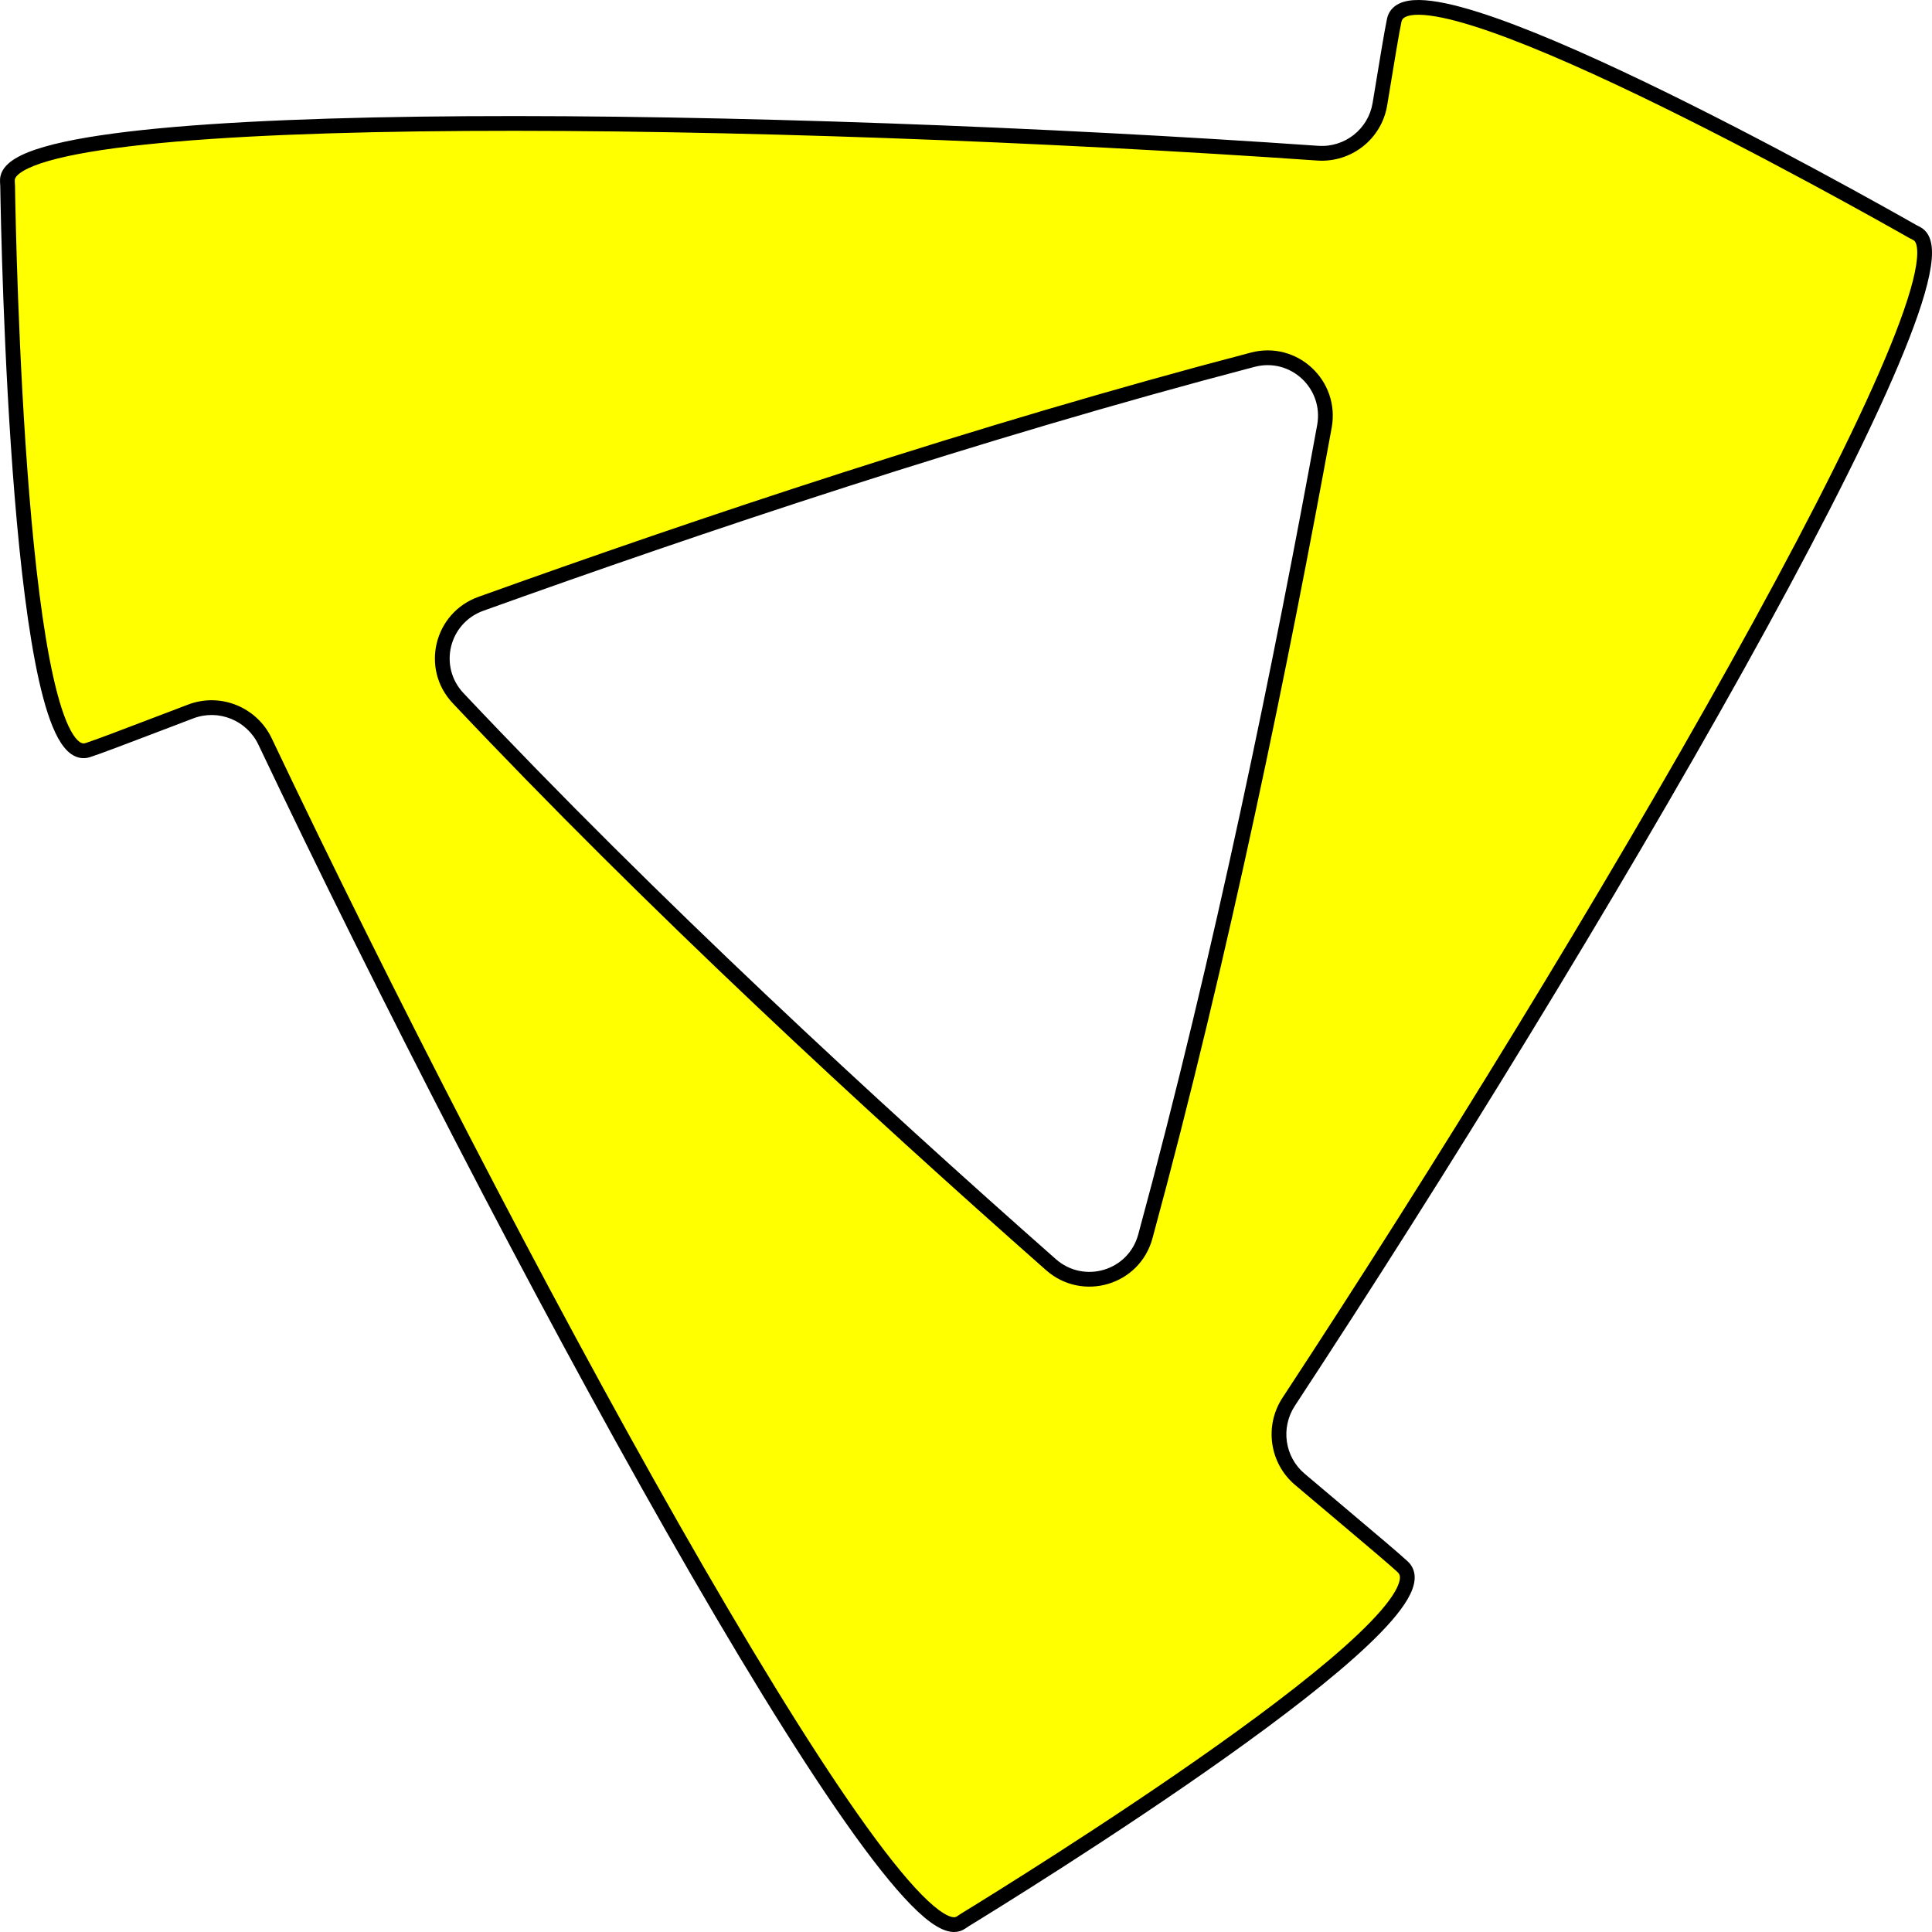
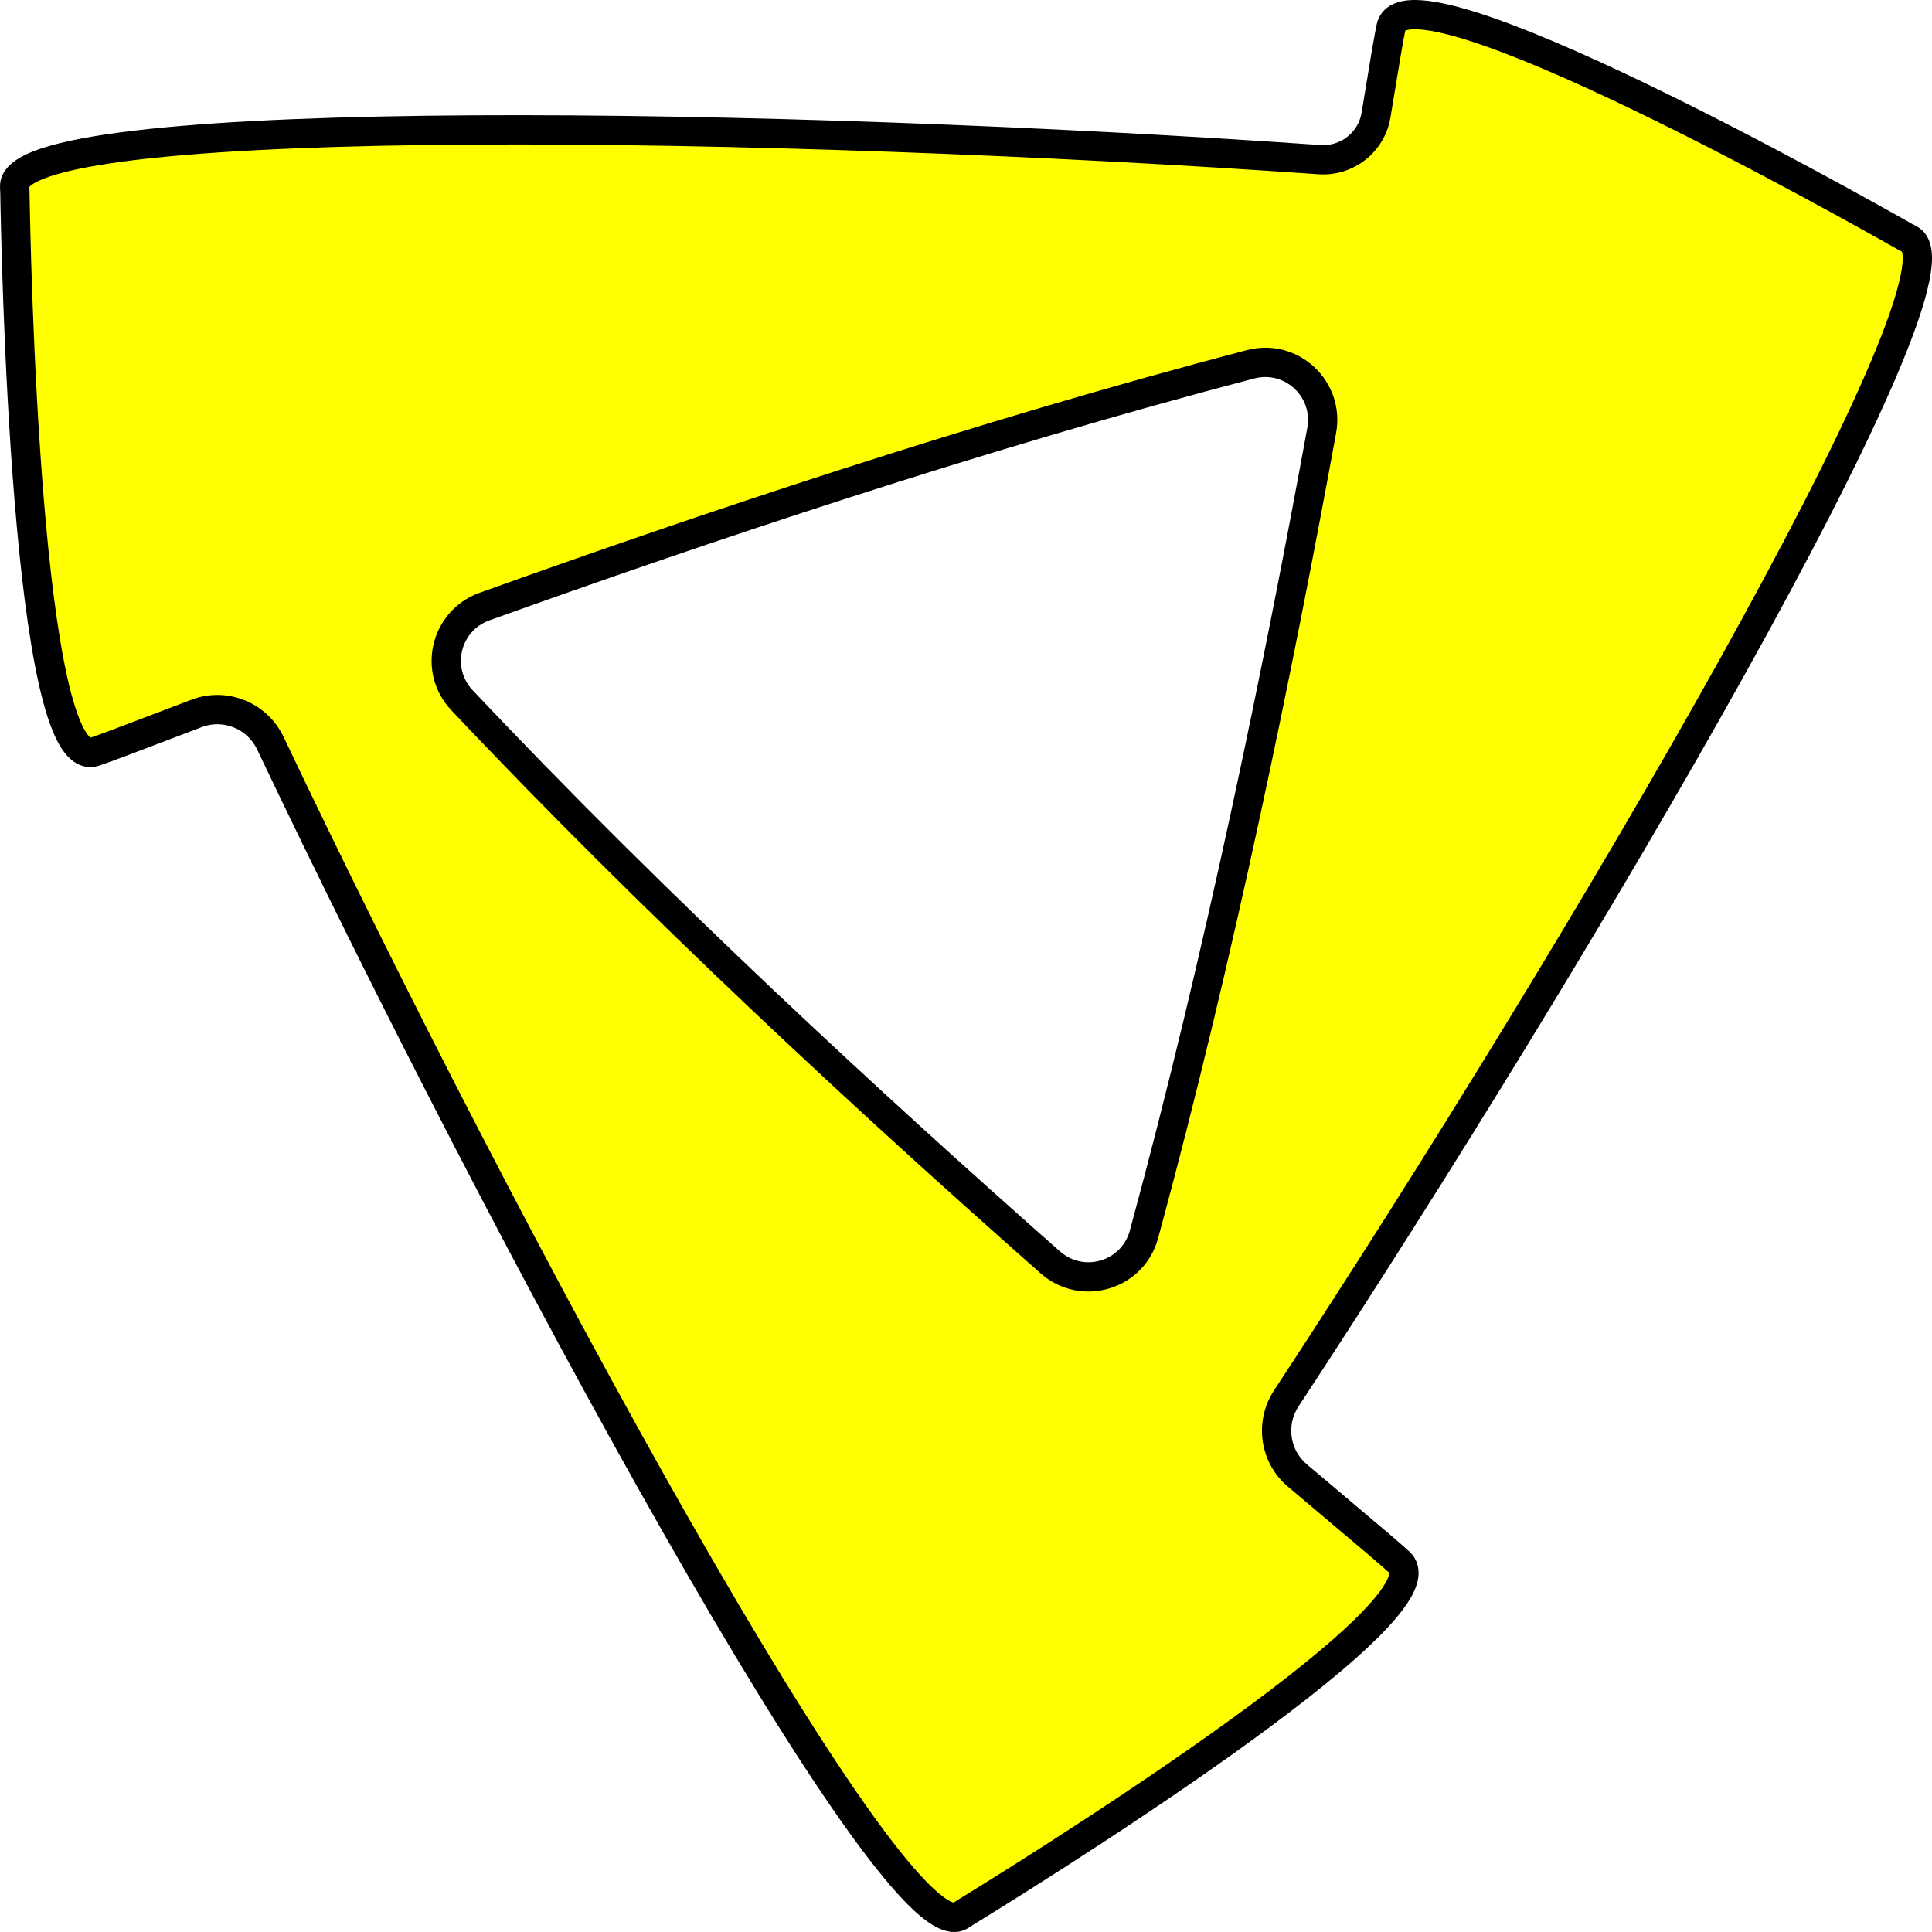
- <svg xmlns="http://www.w3.org/2000/svg" width="262" height="262" viewBox="0 0 262 262" fill="none">
-   <path fill-rule="evenodd" clip-rule="evenodd" d="M187.128 14.122L187.128 14.123L187.128 14.123V14.123C186.46 18.184 182.802 21.058 178.696 20.772C105.415 15.668 3.336 14.068 1.045 24.083C0.954 24.48 1.03 24.85 1.036 25.258C1.147 32.371 2.506 104.751 11.905 101.724C13.277 101.282 16.965 99.876 22.53 97.754C23.573 97.356 24.683 96.933 25.855 96.487C29.763 94.998 34.151 96.78 35.945 100.556C68.118 168.279 119.913 263.803 129.846 260.937C130.249 260.821 130.54 260.553 130.898 260.334C137.011 256.593 197.498 219.292 190.243 212.497C189.183 211.504 186.147 208.943 181.566 205.08C179.98 203.742 178.209 202.248 176.271 200.609C173.177 197.993 172.54 193.476 174.764 190.089C215.619 127.883 267.518 39.127 260.327 31.966C260.028 31.668 259.652 31.542 259.285 31.334C253.033 27.78 191.207 -7.08 189.076 2.736C188.764 4.171 188.112 8.137 187.128 14.122ZM65.215 81.882C59.862 83.804 58.224 90.542 62.126 94.68C88.569 122.721 118.304 150.13 142.51 171.491C146.895 175.362 153.785 173.319 155.32 167.675C165.741 129.357 173.899 89.065 179.605 57.827C180.643 52.144 175.473 47.318 169.884 48.781C132.577 58.552 94.631 71.317 65.215 81.882Z" fill="#FFFF00" />
-   <path d="M187.128 14.123L188.087 14.405L188.104 14.349L188.114 14.291L187.128 14.123ZM187.128 14.122L188.114 14.29L188.115 14.284L187.128 14.122ZM11.905 101.724L11.599 100.772L11.599 100.772L11.905 101.724ZM22.53 97.754L22.886 98.689L22.886 98.689L22.53 97.754ZM190.243 212.497L190.927 211.767L190.927 211.767L190.243 212.497ZM181.566 205.08L182.211 204.315L182.211 204.315L181.566 205.08ZM189.076 2.736L188.098 2.523L188.098 2.523L189.076 2.736ZM179.605 57.827L180.589 58.007L179.605 57.827ZM169.884 48.781L169.631 47.814L169.884 48.781ZM260.327 31.966L259.621 32.675L260.327 31.966ZM259.285 31.334L258.791 32.203L259.285 31.334ZM176.271 200.609L176.916 199.845L176.271 200.609ZM174.764 190.089L175.6 190.638L174.764 190.089ZM25.855 96.487L25.499 95.552L25.855 96.487ZM155.32 167.675L154.355 167.413L155.32 167.675ZM1.045 24.083L2.02 24.306L1.045 24.083ZM129.846 260.937L130.123 261.898L129.846 260.937ZM130.898 260.334L131.42 261.187L130.898 260.334ZM65.215 81.882L64.877 80.941L65.215 81.882ZM178.696 20.772L178.627 21.77L178.696 20.772ZM188.114 14.291L188.114 14.29L186.142 13.954L186.142 13.955L188.114 14.291ZM188.087 14.406L188.087 14.405L186.169 13.841L186.168 13.841L188.087 14.406ZM178.766 19.774C142.106 17.221 98.24 15.544 63.243 15.758C45.749 15.865 30.445 16.444 19.358 17.628C13.821 18.22 9.292 18.966 6.055 19.895C4.44 20.358 3.095 20.881 2.096 21.483C1.123 22.069 0.304 22.836 0.07 23.86L2.02 24.306C2.072 24.078 2.319 23.684 3.129 23.196C3.912 22.723 5.067 22.259 6.606 21.817C9.676 20.936 14.07 20.204 19.57 19.617C30.557 18.444 45.783 17.864 63.255 17.758C98.191 17.544 142.006 19.219 178.627 21.77L178.766 19.774ZM0.036 25.273C0.092 28.834 0.46 48.735 1.991 67.375C2.756 76.687 3.815 85.73 5.281 92.272C6.012 95.529 6.86 98.249 7.868 100.081C8.37 100.994 8.957 101.772 9.665 102.264C10.416 102.786 11.294 102.972 12.212 102.676L11.599 100.772C11.342 100.855 11.107 100.83 10.806 100.621C10.461 100.382 10.055 99.908 9.62 99.117C8.754 97.542 7.954 95.049 7.233 91.835C5.798 85.434 4.748 76.506 3.984 67.212C2.459 48.64 2.091 28.794 2.036 25.242L0.036 25.273ZM12.212 102.676C13.617 102.224 17.343 100.802 22.886 98.689L22.173 96.82C16.588 98.95 12.938 100.341 11.599 100.772L12.212 102.676ZM22.886 98.689C23.93 98.291 25.039 97.868 26.211 97.421L25.499 95.552C24.327 95.999 23.217 96.422 22.173 96.82L22.886 98.689ZM129.569 259.976C129.357 260.037 128.884 260.011 128.022 259.494C127.193 258.998 126.181 258.154 124.992 256.945C122.62 254.534 119.693 250.826 116.326 246.035C109.598 236.464 101.205 222.708 92.104 206.723C73.907 174.76 52.926 133.97 36.848 100.127L35.042 100.985C51.137 134.865 72.14 175.699 90.366 207.712C99.477 223.715 107.907 237.536 114.69 247.185C118.077 252.005 121.078 255.819 123.566 258.348C124.807 259.609 125.956 260.589 126.994 261.21C127.997 261.811 129.093 262.195 130.123 261.898L129.569 259.976ZM189.56 213.227C189.767 213.421 189.869 213.658 189.842 214.042C189.811 214.474 189.611 215.072 189.161 215.849C188.264 217.399 186.558 219.348 184.202 221.587C179.51 226.047 172.486 231.43 165.004 236.746C150.054 247.367 133.429 257.613 130.376 259.481L131.42 261.187C134.48 259.314 151.154 249.039 166.163 238.376C173.66 233.05 180.78 227.599 185.58 223.037C187.969 220.766 189.846 218.657 190.892 216.851C191.414 215.951 191.776 215.047 191.837 214.184C191.902 213.274 191.626 212.423 190.927 211.767L189.56 213.227ZM180.922 205.844C185.519 209.722 188.524 212.257 189.56 213.227L190.927 211.767C189.841 210.751 186.774 208.164 182.211 204.315L180.922 205.844ZM175.625 201.373C177.564 203.012 179.336 204.506 180.922 205.844L182.211 204.315C180.625 202.977 178.854 201.484 176.916 199.845L175.625 201.373ZM259.621 32.675C259.786 32.838 259.995 33.268 260 34.243C260.004 35.182 259.817 36.441 259.421 38.022C258.63 41.175 257.059 45.413 254.82 50.546C250.347 60.802 243.275 74.478 234.689 89.899C217.52 120.734 194.345 158.453 173.928 189.54L175.6 190.638C196.038 159.519 219.239 121.758 236.436 90.872C245.033 75.433 252.141 61.69 256.653 51.346C258.907 46.18 260.53 41.822 261.361 38.508C261.775 36.855 262.005 35.412 262 34.234C261.995 33.092 261.767 31.989 261.033 31.258L259.621 32.675ZM190.053 2.948C190.116 2.658 190.267 2.457 190.59 2.296C190.961 2.113 191.557 1.991 192.437 2.001C194.192 2.02 196.691 2.553 199.766 3.518C205.888 5.438 213.958 8.961 222.202 12.923C238.674 20.839 255.669 30.428 258.791 32.203L259.779 30.464C256.649 28.685 239.605 19.068 223.068 11.12C214.808 7.15 206.631 3.575 200.365 1.609C197.247 0.631 194.518 0.023 192.459 0.001C191.432 -0.011 190.475 0.122 189.703 0.504C188.884 0.91 188.302 1.586 188.098 2.523L190.053 2.948ZM188.115 14.284C189.102 8.278 189.748 4.35 190.053 2.948L188.098 2.523C187.78 3.991 187.122 7.997 186.141 13.96L188.115 14.284ZM61.399 95.366C87.871 123.439 117.632 150.871 141.848 172.241L143.172 170.742C118.977 149.39 89.267 122.003 62.854 93.994L61.399 95.366ZM156.285 167.937C166.717 129.581 174.88 89.257 180.589 58.007L178.621 57.647C172.917 88.873 164.765 129.134 154.355 167.413L156.285 167.937ZM65.553 82.823C94.956 72.263 132.871 59.509 170.138 49.749L169.631 47.814C132.283 57.595 94.305 70.371 64.877 80.941L65.553 82.823ZM180.589 58.007C181.757 51.61 175.933 46.163 169.631 47.814L170.138 49.749C175.013 48.472 179.529 52.678 178.621 57.647L180.589 58.007ZM261.033 31.258C260.784 31.01 260.519 30.85 260.303 30.735C260.199 30.679 260.091 30.626 260.008 30.584C259.919 30.54 259.847 30.502 259.779 30.464L258.791 32.203C258.907 32.269 259.019 32.326 259.113 32.373C259.213 32.423 259.287 32.459 259.36 32.498C259.499 32.572 259.571 32.624 259.621 32.675L261.033 31.258ZM176.916 199.845C174.211 197.558 173.651 193.606 175.6 190.638L173.928 189.54C171.429 193.346 172.142 198.427 175.625 201.373L176.916 199.845ZM26.211 97.421C29.627 96.12 33.469 97.676 35.042 100.985L36.848 100.127C34.832 95.883 29.898 93.877 25.499 95.552L26.211 97.421ZM141.848 172.241C146.785 176.598 154.554 174.301 156.285 167.937L154.355 167.413C153.016 172.337 147.005 174.125 143.172 170.742L141.848 172.241ZM0.07 23.86C-0.004 24.184 -0.005 24.478 0.005 24.71C0.018 25.011 0.033 25.062 0.036 25.273L2.036 25.242C2.033 25.046 2.007 24.709 2.003 24.623C1.996 24.469 2.003 24.379 2.02 24.306L0.07 23.86ZM130.123 261.898C130.46 261.8 130.729 261.645 130.933 261.513C131.032 261.449 131.13 261.38 131.206 261.328C131.288 261.272 131.355 261.227 131.42 261.187L130.376 259.481C130.262 259.551 130.159 259.621 130.073 259.68C129.98 259.744 129.914 259.79 129.845 259.835C129.713 259.92 129.634 259.957 129.569 259.976L130.123 261.898ZM62.854 93.994C59.45 90.385 60.873 84.504 65.553 82.823L64.877 80.941C58.851 83.105 56.998 90.7 61.399 95.366L62.854 93.994ZM186.141 13.961C185.558 17.509 182.36 20.025 178.766 19.774L178.627 21.77C183.244 22.091 187.363 18.859 188.115 14.285L186.141 13.961Z" fill="black" />
+ <svg xmlns="http://www.w3.org/2000/svg" width="264" height="264" viewBox="0 0 264 264" fill="none">
+   <path fill-rule="evenodd" clip-rule="evenodd" d="M188.128 15.122L188.128 15.123C188.128 15.123 188.128 15.123 188.128 15.123V15.123C188.128 15.123 188.128 15.123 188.128 15.123C188.096 15.317 188.064 15.513 188.031 15.711C187.418 19.439 184.065 22.078 180.296 21.814C106.973 16.677 4.342 15.04 2.045 25.083C1.954 25.48 2.03 25.85 2.036 26.258C2.147 33.371 3.506 105.751 12.905 102.724C14.277 102.282 17.965 100.876 23.53 98.754C24.573 98.356 25.683 97.933 26.855 97.487C30.763 95.998 35.151 97.78 36.945 101.556C69.118 169.279 120.913 264.803 130.846 261.937C131.249 261.821 131.54 261.553 131.898 261.334C138.011 257.593 198.498 220.292 191.243 213.497C190.183 212.504 187.147 209.943 182.566 206.08C180.98 204.742 179.209 203.248 177.271 201.609C174.177 198.993 173.54 194.476 175.764 191.089C216.619 128.883 268.518 40.127 261.327 32.966C261.028 32.668 260.652 32.542 260.285 32.334C254.033 28.78 192.207 -6.08 190.076 3.736C189.764 5.171 189.112 9.138 188.128 15.122ZM66.215 82.882C60.862 84.804 59.224 91.542 63.126 95.68C89.569 123.721 119.304 151.13 143.51 172.491C147.895 176.362 154.785 174.319 156.32 168.675C166.741 130.357 174.899 90.065 180.605 58.827C181.643 53.144 176.473 48.318 170.884 49.781C133.577 59.552 95.631 72.317 66.215 82.882Z" fill="#FFFF00" />
+   <path d="M188.128 15.122L190.1 15.458L190.101 15.447L188.128 15.122ZM12.905 102.724L12.292 100.821L12.292 100.821L12.905 102.724ZM23.53 98.754L24.242 100.623L24.242 100.623L23.53 98.754ZM191.243 213.497L192.611 212.037L192.611 212.037L191.243 213.497ZM182.566 206.08L183.856 204.551L183.856 204.551L182.566 206.08ZM190.076 3.736L188.121 3.311L188.121 3.311L190.076 3.736ZM180.605 58.827L182.572 59.186L180.605 58.827ZM261.327 32.966L259.916 34.383L261.327 32.966ZM260.285 32.334L259.297 34.072L260.285 32.334ZM130.846 261.937L131.4 263.859L130.846 261.937ZM131.898 261.334L132.942 263.04L131.898 261.334ZM143.51 172.491L142.186 173.991L143.51 172.491ZM2.045 25.083L3.994 25.529L2.045 25.083ZM66.215 82.882L65.539 80.999L66.215 82.882ZM188.031 15.711L190.005 16.036L188.031 15.711ZM26.855 97.487L26.143 95.618L26.855 97.487ZM36.945 101.556L35.139 102.415L36.945 101.556ZM188.128 15.123L186.154 14.799L188.128 15.123ZM177.271 201.609L178.562 200.082L177.271 201.609ZM188.128 15.123L186.156 14.787L188.128 15.123ZM190.099 15.459L190.1 15.458L186.156 14.787L186.156 14.787L190.099 15.459ZM190.005 16.036C190.037 15.838 190.069 15.642 190.101 15.448L186.154 14.799C186.122 14.993 186.09 15.189 186.058 15.387L190.005 16.036ZM180.435 19.819C143.735 17.247 99.695 15.552 64.524 15.756C46.948 15.858 31.534 16.435 20.343 17.624C14.761 18.217 10.142 18.972 6.806 19.926C5.146 20.4 3.7 20.953 2.589 21.621C1.531 22.257 0.421 23.212 0.095 24.637L3.994 25.529C3.956 25.699 3.916 25.49 4.65 25.049C5.33 24.64 6.397 24.203 7.906 23.771C10.909 22.913 15.257 22.187 20.766 21.602C31.756 20.434 47.013 19.858 64.547 19.756C99.597 19.552 143.534 21.243 180.156 23.809L180.435 19.819ZM0.036 26.289C0.092 29.855 0.46 49.782 1.994 68.457C2.76 77.778 3.823 86.878 5.306 93.491C6.041 96.769 6.914 99.603 7.992 101.563C8.527 102.537 9.205 103.467 10.094 104.085C11.071 104.764 12.27 105.03 13.518 104.628L12.292 100.821C12.288 100.822 12.33 100.811 12.39 100.821C12.444 100.83 12.441 100.845 12.376 100.8C12.213 100.687 11.898 100.365 11.496 99.635C10.701 98.189 9.925 95.809 9.209 92.616C7.79 86.287 6.744 77.415 5.981 68.13C4.458 49.593 4.091 29.774 4.036 26.227L0.036 26.289ZM13.518 104.628C14.956 104.165 18.72 102.729 24.242 100.623L22.817 96.885C17.211 99.023 13.598 100.4 12.292 100.821L13.518 104.628ZM24.242 100.623C25.286 100.225 26.395 99.802 27.567 99.356L26.143 95.618C24.97 96.064 23.86 96.488 22.817 96.885L24.242 100.623ZM130.291 260.015C130.489 259.958 130.327 260.111 129.535 259.636C128.812 259.203 127.868 258.426 126.705 257.244C124.391 254.892 121.502 251.237 118.144 246.46C111.443 236.928 103.069 223.204 93.973 207.228C75.79 175.29 54.821 134.523 38.752 100.698L35.139 102.415C51.242 136.313 72.257 177.169 90.497 209.207C99.613 225.219 108.061 239.072 114.871 248.76C118.269 253.594 121.307 257.461 123.853 260.049C125.12 261.336 126.338 262.384 127.48 263.068C128.554 263.711 129.961 264.274 131.4 263.859L130.291 260.015ZM189.876 214.957C189.885 214.965 189.864 214.945 189.849 214.905C189.837 214.871 189.851 214.882 189.844 214.971C189.829 215.188 189.71 215.633 189.296 216.348C188.473 217.77 186.853 219.639 184.513 221.863C179.875 226.271 172.899 231.62 165.425 236.93C150.504 247.531 133.903 257.762 130.854 259.628L132.942 263.04C136.006 261.164 152.704 250.875 167.742 240.191C175.247 234.859 182.415 229.375 187.269 224.762C189.675 222.475 191.638 220.286 192.758 218.353C193.315 217.39 193.758 216.333 193.834 215.255C193.918 214.082 193.556 212.923 192.611 212.037L189.876 214.957ZM181.277 207.608C185.891 211.5 188.865 214.01 189.876 214.957L192.611 212.037C191.5 210.997 188.402 208.386 183.856 204.551L181.277 207.608ZM175.979 203.136C177.919 204.776 179.691 206.271 181.277 207.608L183.856 204.551C182.27 203.213 180.5 201.72 178.562 200.082L175.979 203.136ZM259.916 34.383C259.795 34.263 259.996 34.356 260 35.248C260.004 36.067 259.838 37.235 259.451 38.779C258.68 41.851 257.135 46.03 254.903 51.147C250.449 61.358 243.396 75.001 234.815 90.413C217.661 121.222 194.499 158.92 174.093 189.991L177.436 192.187C197.884 161.053 221.099 123.27 238.31 92.359C246.911 76.911 254.038 63.135 258.57 52.746C260.83 47.563 262.48 43.146 263.331 39.751C263.754 38.062 264.006 36.527 264 35.229C263.994 34.004 263.758 32.564 262.738 31.549L259.916 34.383ZM192.03 4.16C192.035 4.138 192.031 4.165 192.001 4.203C191.974 4.236 191.967 4.226 192.034 4.192C192.203 4.109 192.62 3.992 193.426 4C195.029 4.018 197.413 4.514 200.467 5.472C206.517 7.37 214.533 10.866 222.769 14.824C239.208 22.725 256.179 32.3 259.297 34.072L261.273 30.595C258.139 28.814 241.071 19.182 224.501 11.219C216.233 7.245 208.002 3.644 201.664 1.655C198.525 0.67 195.681 0.025 193.47 0.001C192.369 -0.011 191.233 0.126 190.259 0.608C189.192 1.136 188.395 2.051 188.121 3.311L192.03 4.16ZM190.101 15.447C191.092 9.419 191.732 5.53 192.03 4.16L188.121 3.311C187.795 4.812 187.131 8.856 186.154 14.798L190.101 15.447ZM61.671 97.052C88.174 125.156 117.96 152.611 142.186 173.991L144.833 170.992C120.649 149.649 90.965 122.286 64.581 94.308L61.671 97.052ZM158.25 169.2C168.692 130.804 176.861 90.45 182.572 59.186L178.637 58.467C172.936 89.68 164.79 129.91 154.39 168.15L158.25 169.2ZM66.891 84.764C96.281 74.209 134.165 61.466 171.391 51.716L170.378 47.846C132.989 57.639 94.98 70.426 65.539 80.999L66.891 84.764ZM182.572 59.186C183.871 52.075 177.393 46.009 170.378 47.846L171.391 51.716C175.553 50.626 179.415 54.213 178.637 58.467L182.572 59.186ZM262.738 31.549C262.39 31.202 262.028 30.988 261.775 30.853C261.655 30.789 261.529 30.727 261.456 30.69C261.369 30.646 261.316 30.619 261.273 30.595L259.297 34.072C259.437 34.152 259.569 34.219 259.665 34.267C259.775 34.322 259.83 34.349 259.888 34.38C259.989 34.434 259.965 34.432 259.916 34.383L262.738 31.549ZM131.4 263.859C131.873 263.722 132.236 263.508 132.477 263.352C132.59 263.279 132.705 263.198 132.772 263.152C132.852 263.097 132.901 263.065 132.942 263.04L130.854 259.628C130.716 259.712 130.594 259.796 130.506 259.856C130.405 259.925 130.355 259.961 130.301 259.996C130.205 260.058 130.221 260.036 130.291 260.015L131.4 263.859ZM142.186 173.991C147.675 178.835 156.323 176.283 158.25 169.2L154.39 168.15C153.246 172.355 148.115 173.888 144.833 170.992L142.186 173.991ZM0.095 24.637C-0.008 25.087 -0.006 25.482 0.006 25.753C0.024 26.162 0.033 26.07 0.036 26.289L4.036 26.227C4.033 26.071 4.025 25.929 4.018 25.824C4.01 25.705 4.005 25.645 4.002 25.579C3.997 25.465 4.006 25.477 3.994 25.529L0.095 24.637ZM64.581 94.308C61.676 91.227 62.883 86.203 66.891 84.764L65.539 80.999C58.841 83.405 56.772 91.857 61.671 97.052L64.581 94.308ZM186.058 15.387C185.613 18.091 183.179 20.011 180.435 19.819L180.156 23.809C184.95 24.145 189.223 20.788 190.005 16.036L186.058 15.387ZM27.567 99.356C30.492 98.242 33.788 99.572 35.139 102.415L38.752 100.698C36.514 95.987 31.034 93.755 26.143 95.618L27.567 99.356ZM186.128 15.123C186.128 15.015 186.137 14.906 186.154 14.799L190.101 15.448C190.119 15.34 190.128 15.232 190.128 15.123H186.128ZM178.562 200.082C176.246 198.124 175.762 194.735 177.436 192.187L174.093 189.991C171.317 194.217 172.107 199.861 175.979 203.136L178.562 200.082ZM186.156 14.787C186.137 14.898 186.128 15.011 186.128 15.123H190.128C190.128 15.236 190.118 15.348 190.099 15.459L186.156 14.787Z" fill="black" />
</svg>
